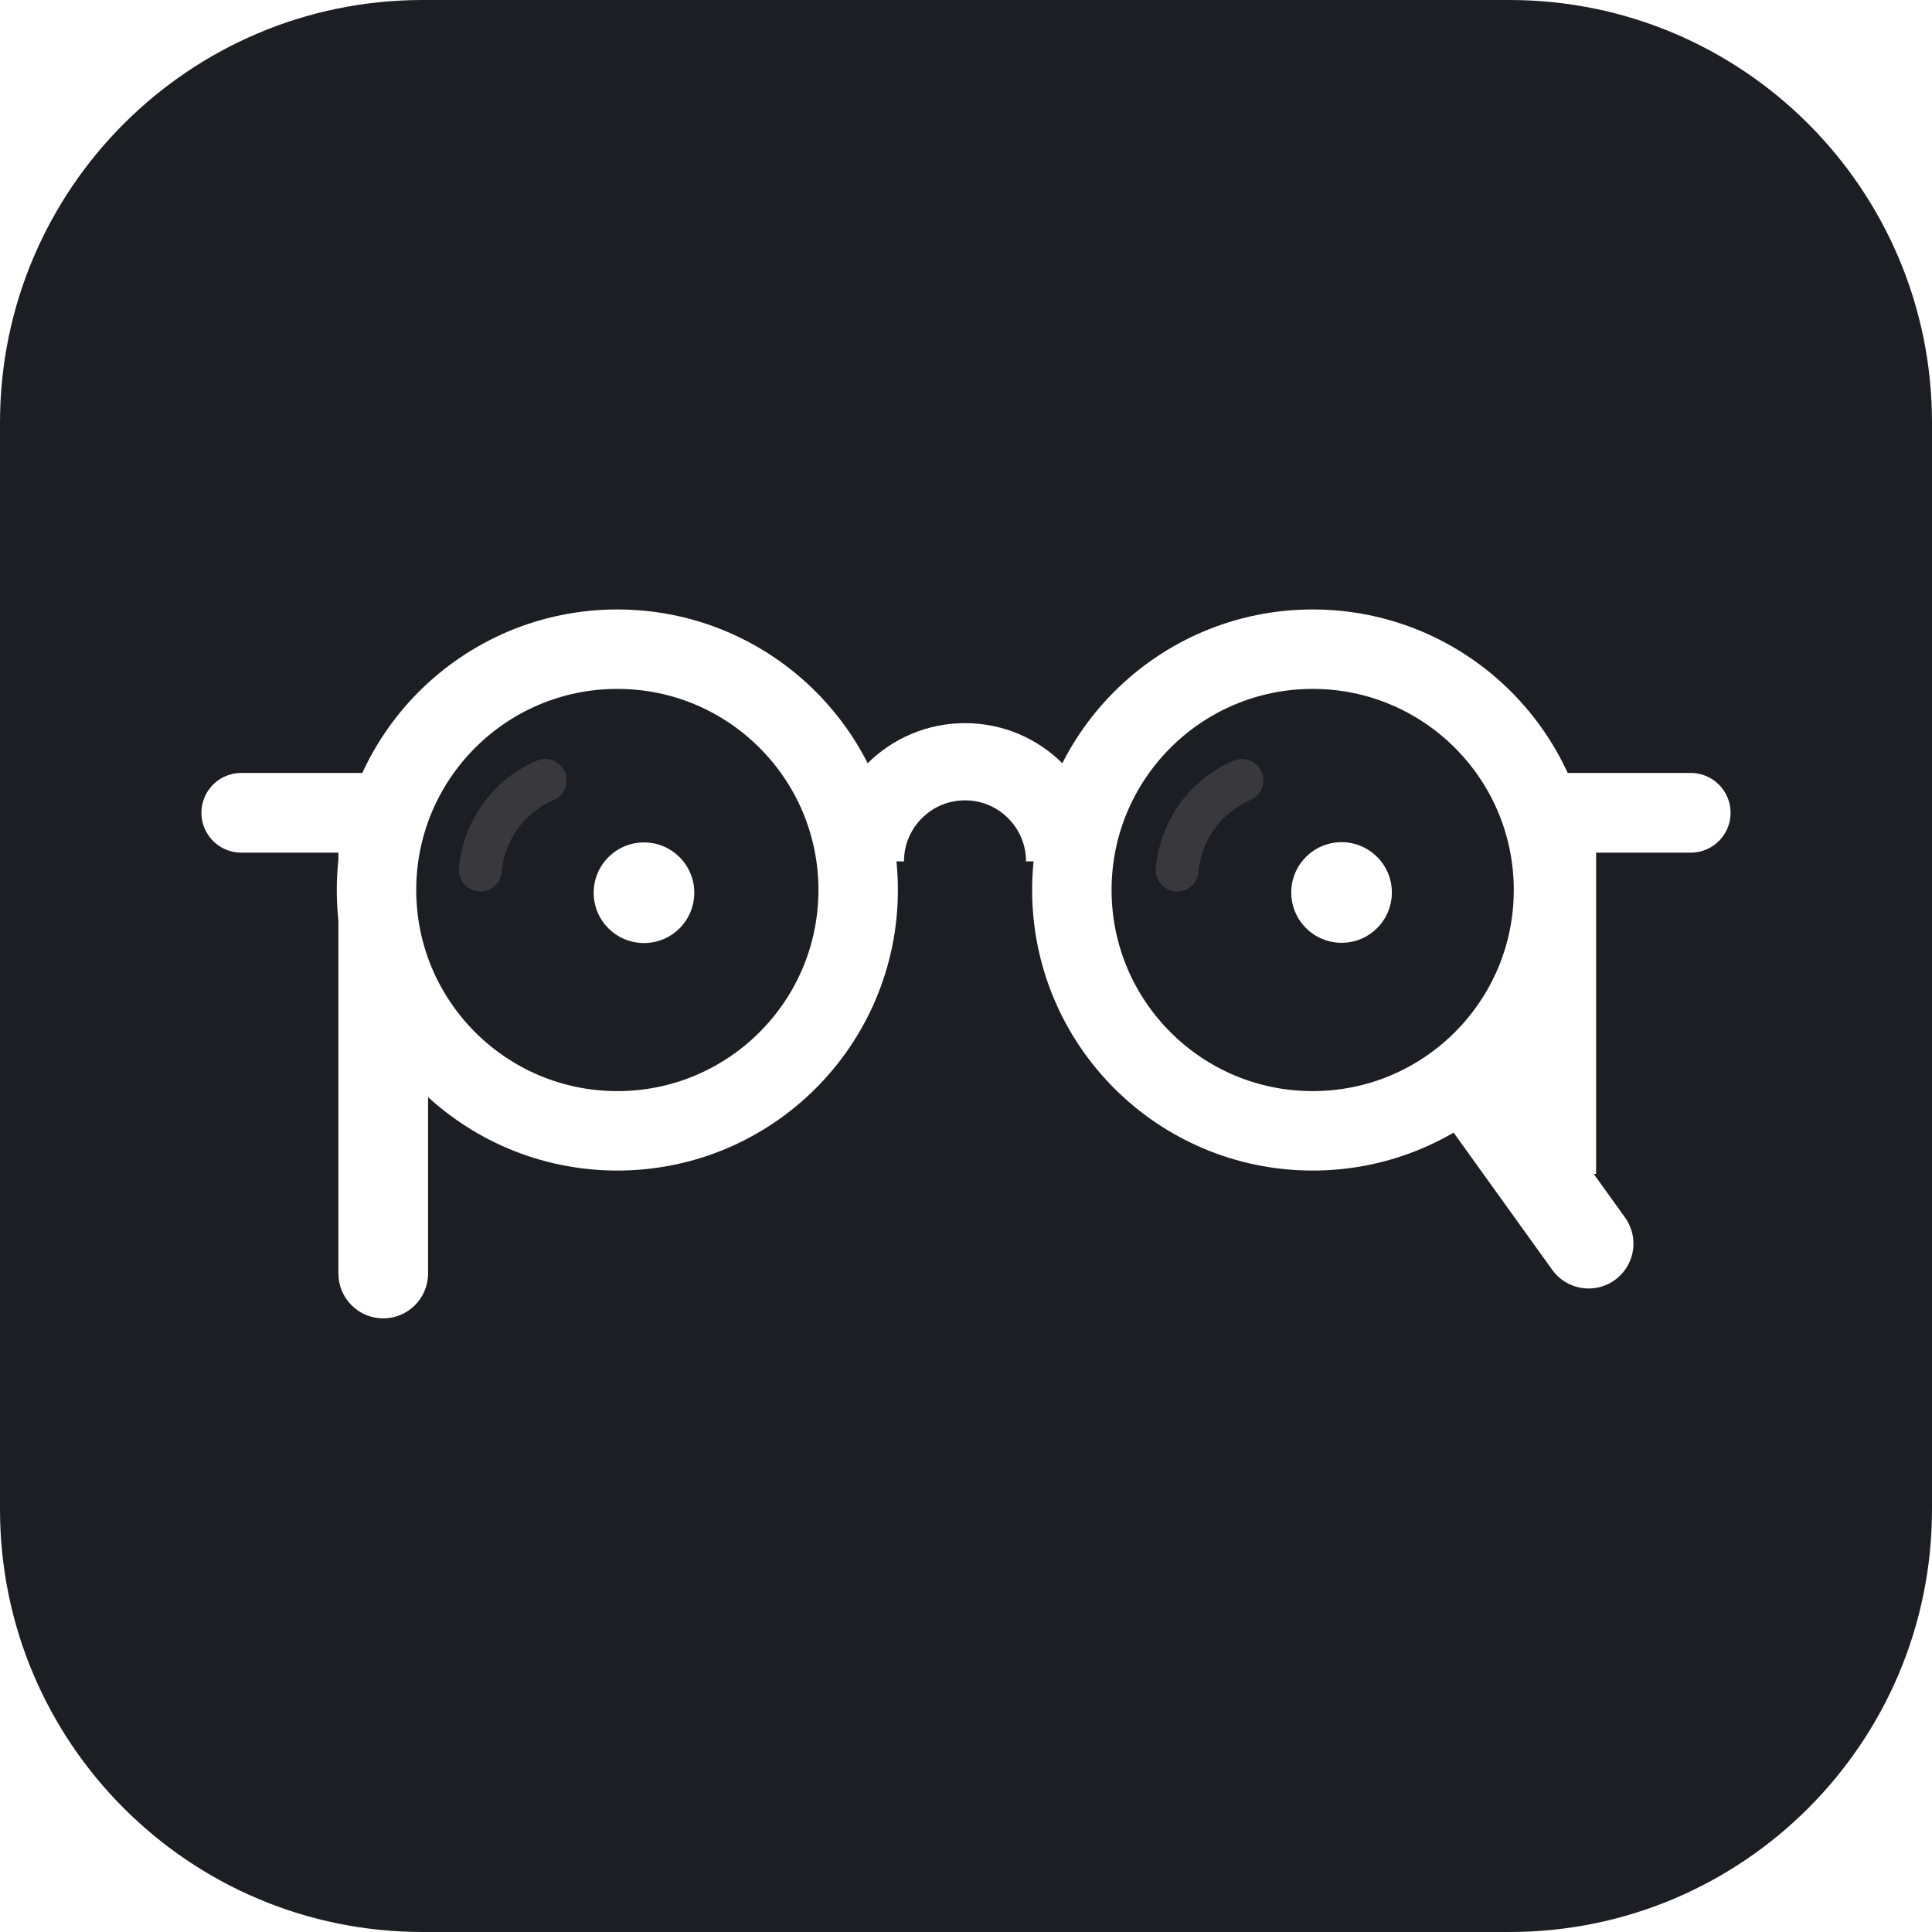
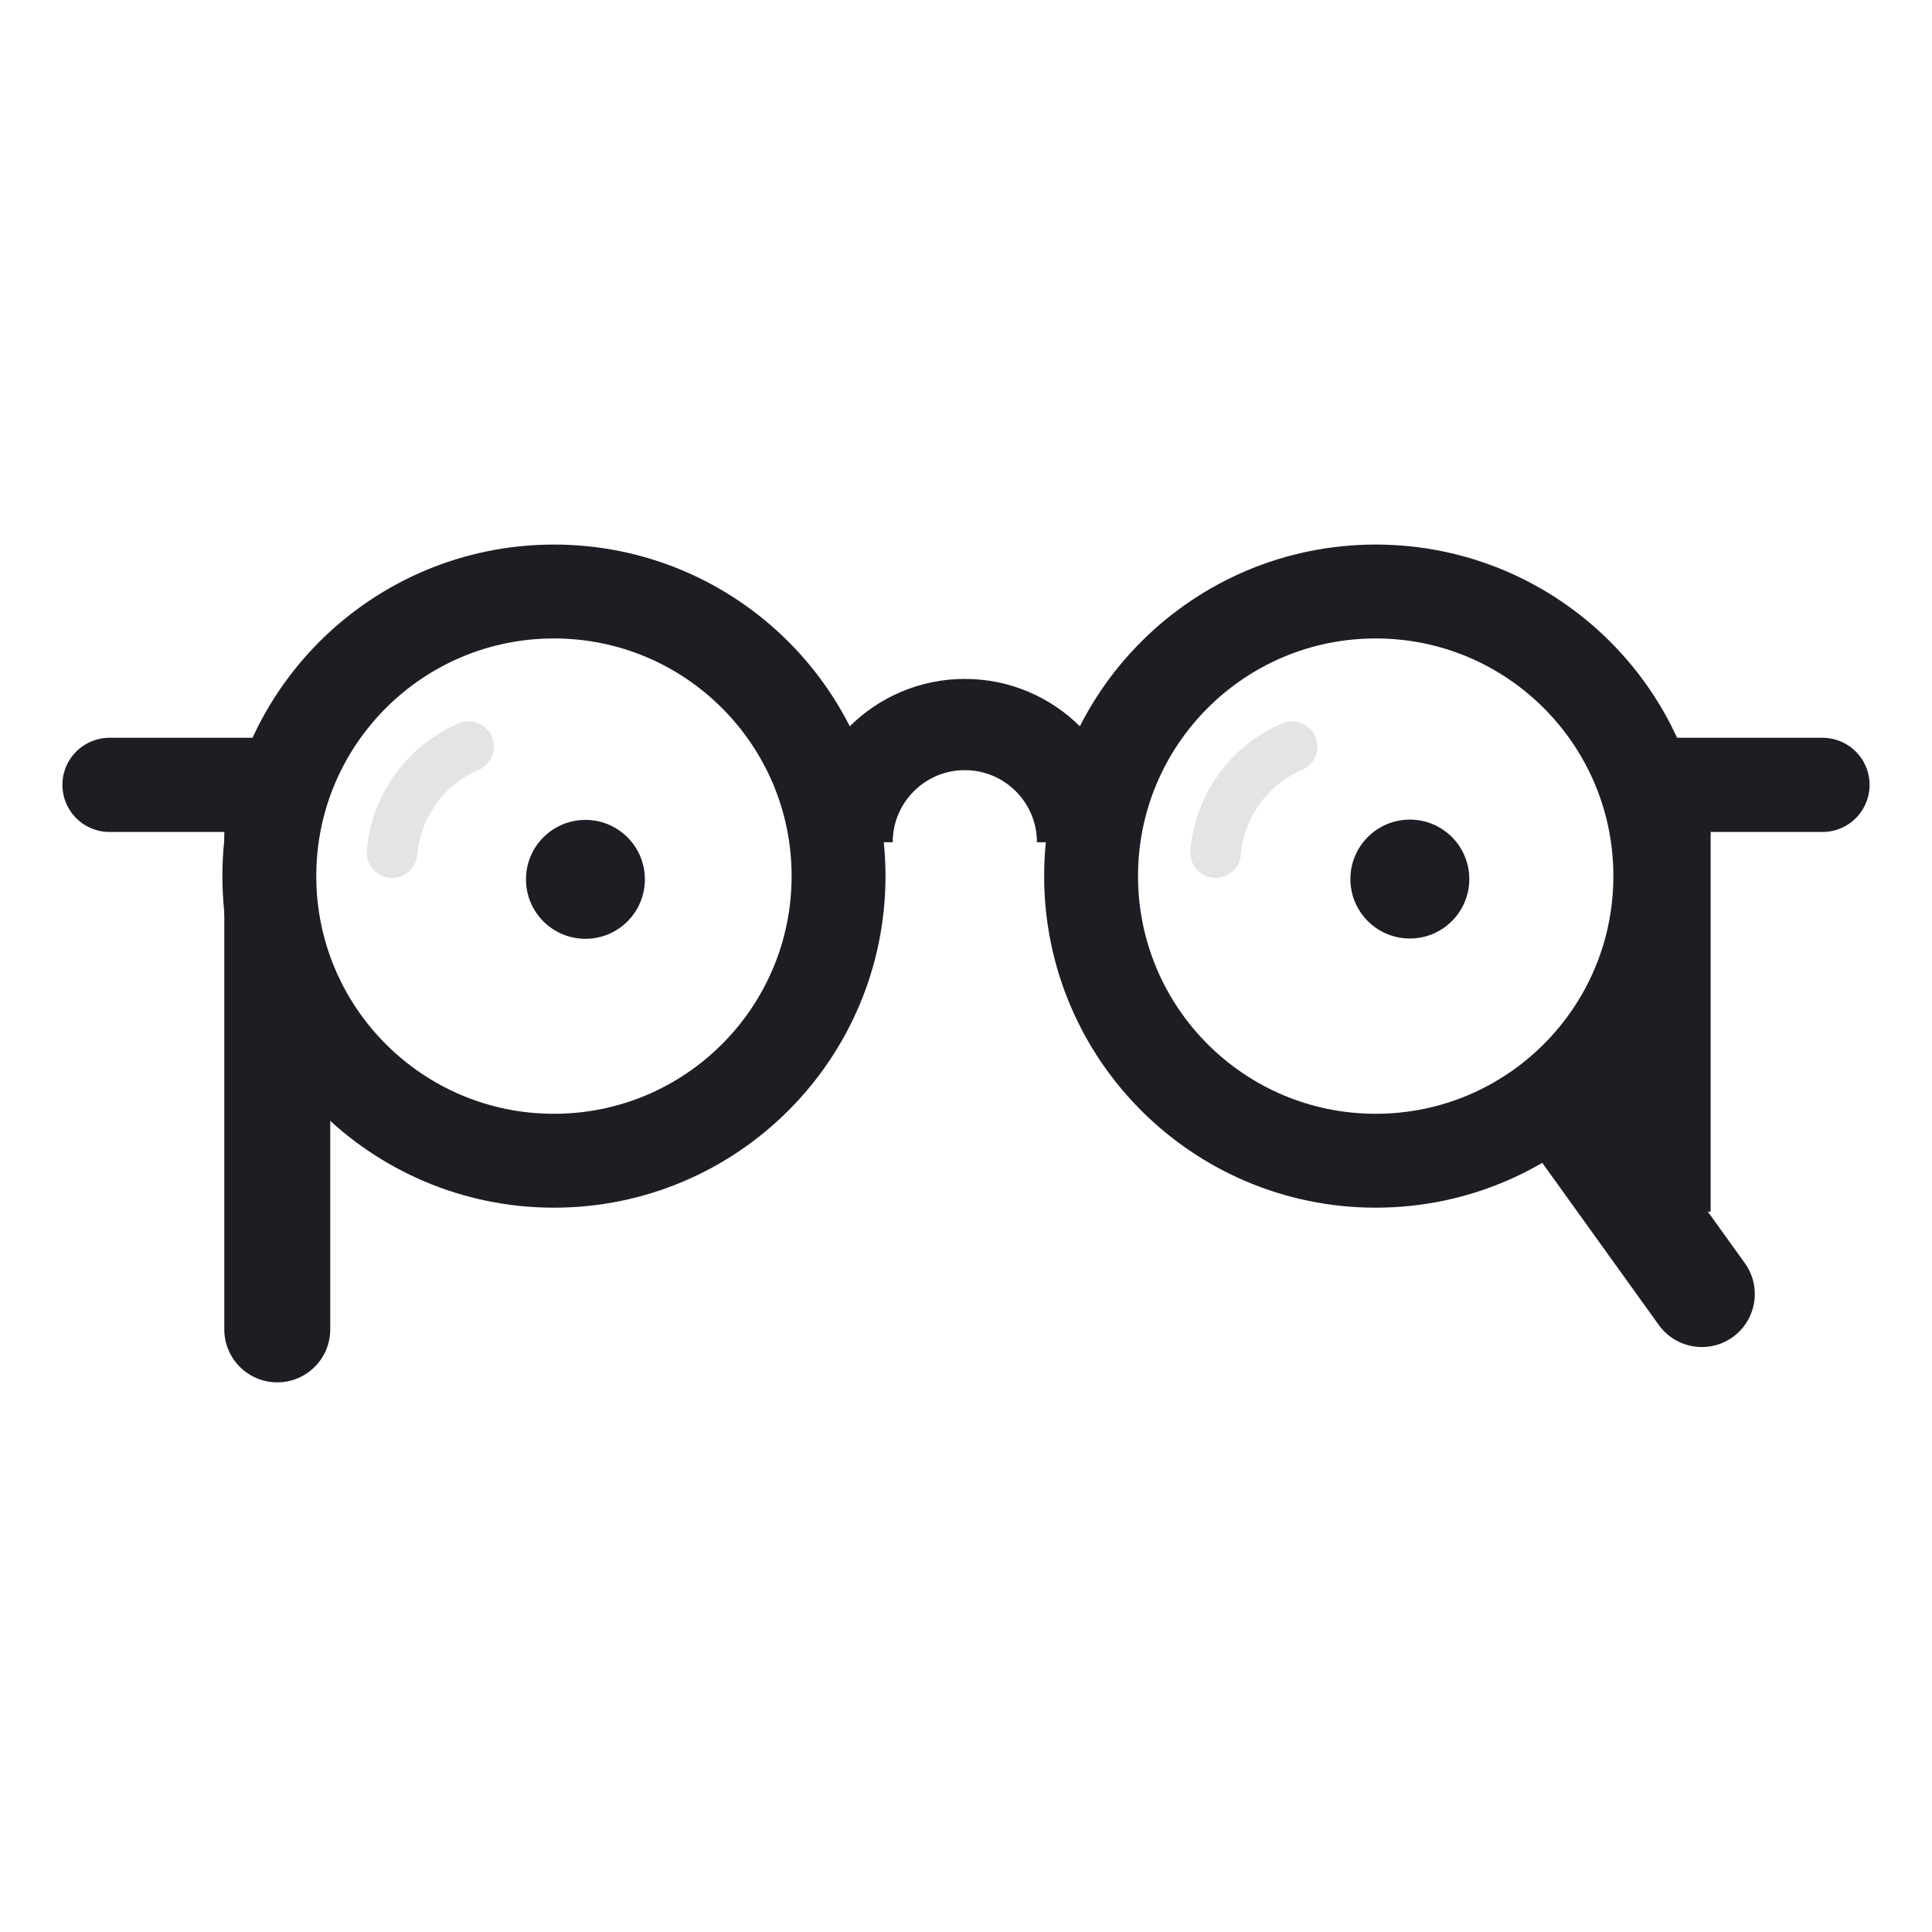
<svg xmlns="http://www.w3.org/2000/svg" viewBox="0 0 512 512">
-   <rect width="512" height="512" rx="112" fill="#1D1E23" />
-   <g color="#fff" transform="translate(-44.3 -35.4) scale(0.66)">
+   <style>:root{color:#1D1E23}@media (prefers-color-scheme:dark){:root{color:#fff}}</style>
+   <g transform="translate(-98.9 -88.4) scale(0.78)">
    <circle cx="315.0" cy="411.0" r="96.7" fill="none" stroke="currentColor" stroke-width="31.9" />
    <circle cx="594.2" cy="411.0" r="96.7" fill="none" stroke="currentColor" stroke-width="31.9" />
    <path d="M414.6 399.5A40 40 0 0 1 494.6 399.5" fill="none" stroke="currentColor" stroke-width="31" />
    <path d="M164 380H215M692 380H746" fill="none" stroke="currentColor" stroke-width="32" stroke-linecap="round" />
    <path d="M203 380H234V440H239V565A18 18 0 0 1 203 565Z" fill="currentColor" />
    <path d="M676 380H708V525H672V440H676Z" fill="currentColor" />
    <path d="M659 489L705 553" fill="none" stroke="currentColor" stroke-width="36" stroke-linecap="round" />
    <path d="M260.0 403A43.2 43.2 0 0 1 286.0 367M539.8 403A43.2 43.2 0 0 1 565.8 367" fill="none" stroke="currentColor" stroke-opacity=".12" stroke-width="17.2" stroke-linecap="round" />
    <circle cx="325.7" cy="412.1" r="20.2" fill="currentColor" />
    <circle cx="605.8" cy="412" r="20.2" fill="currentColor" />
  </g>
</svg>
